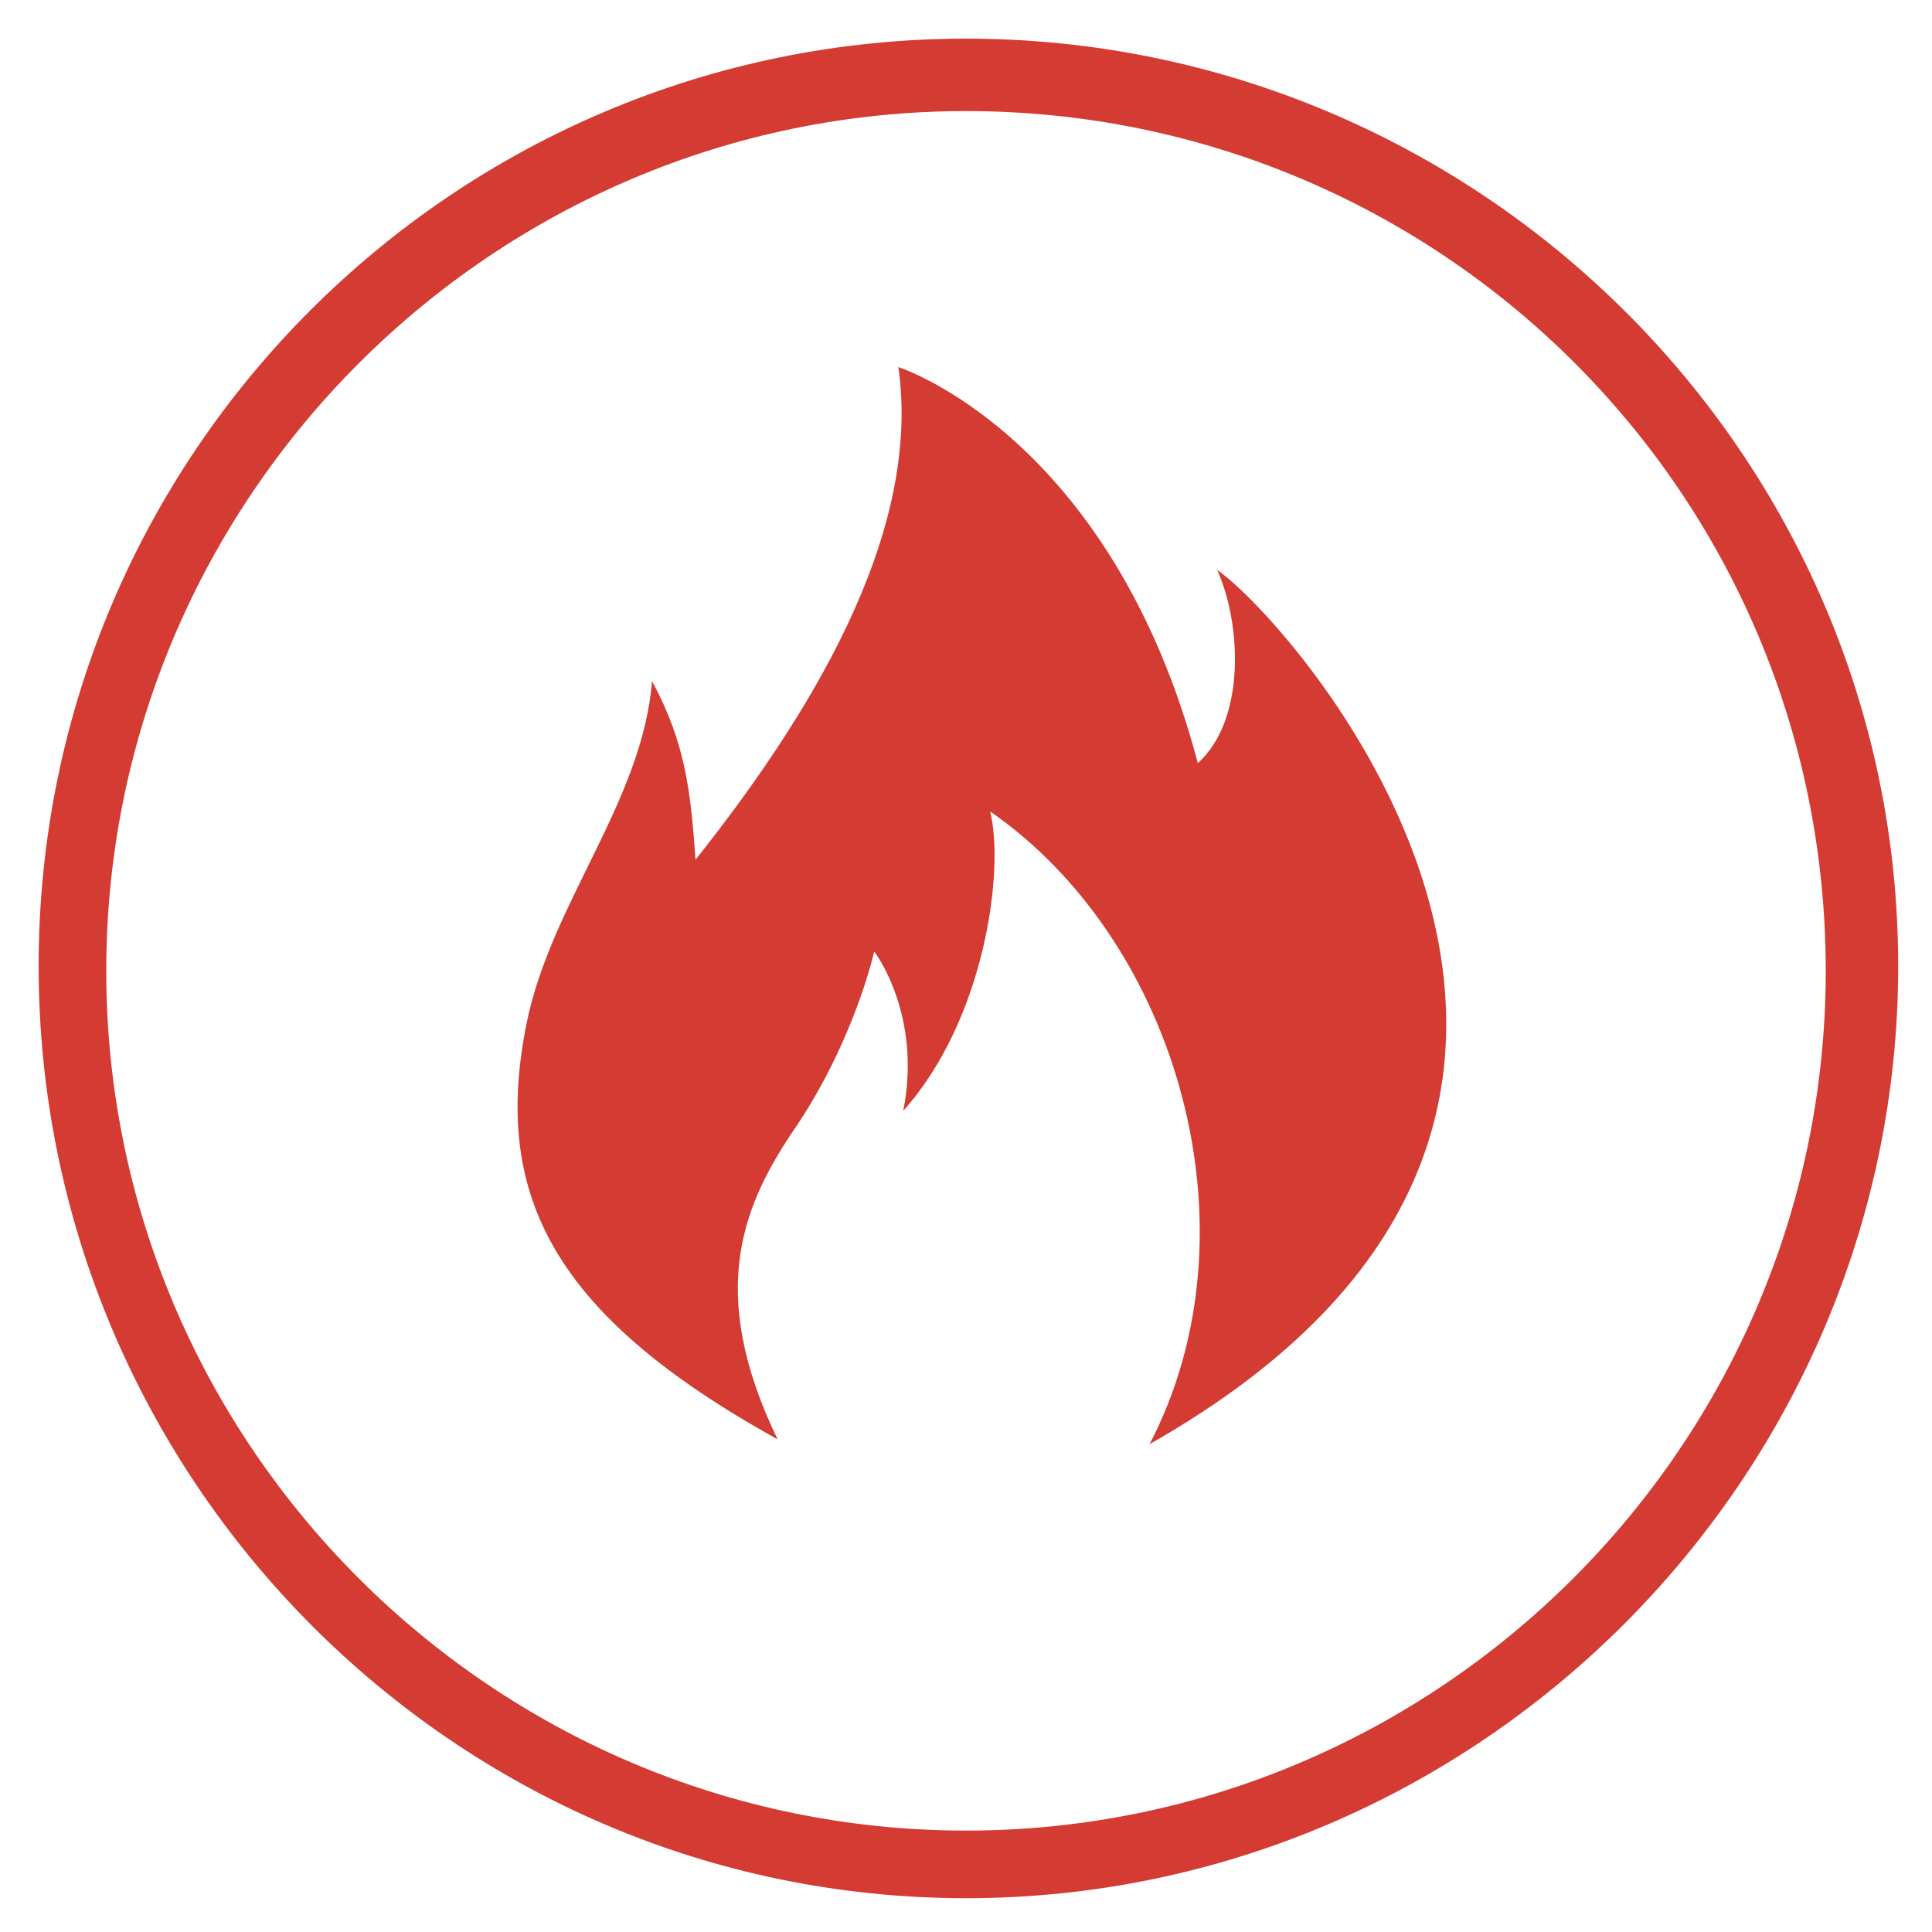
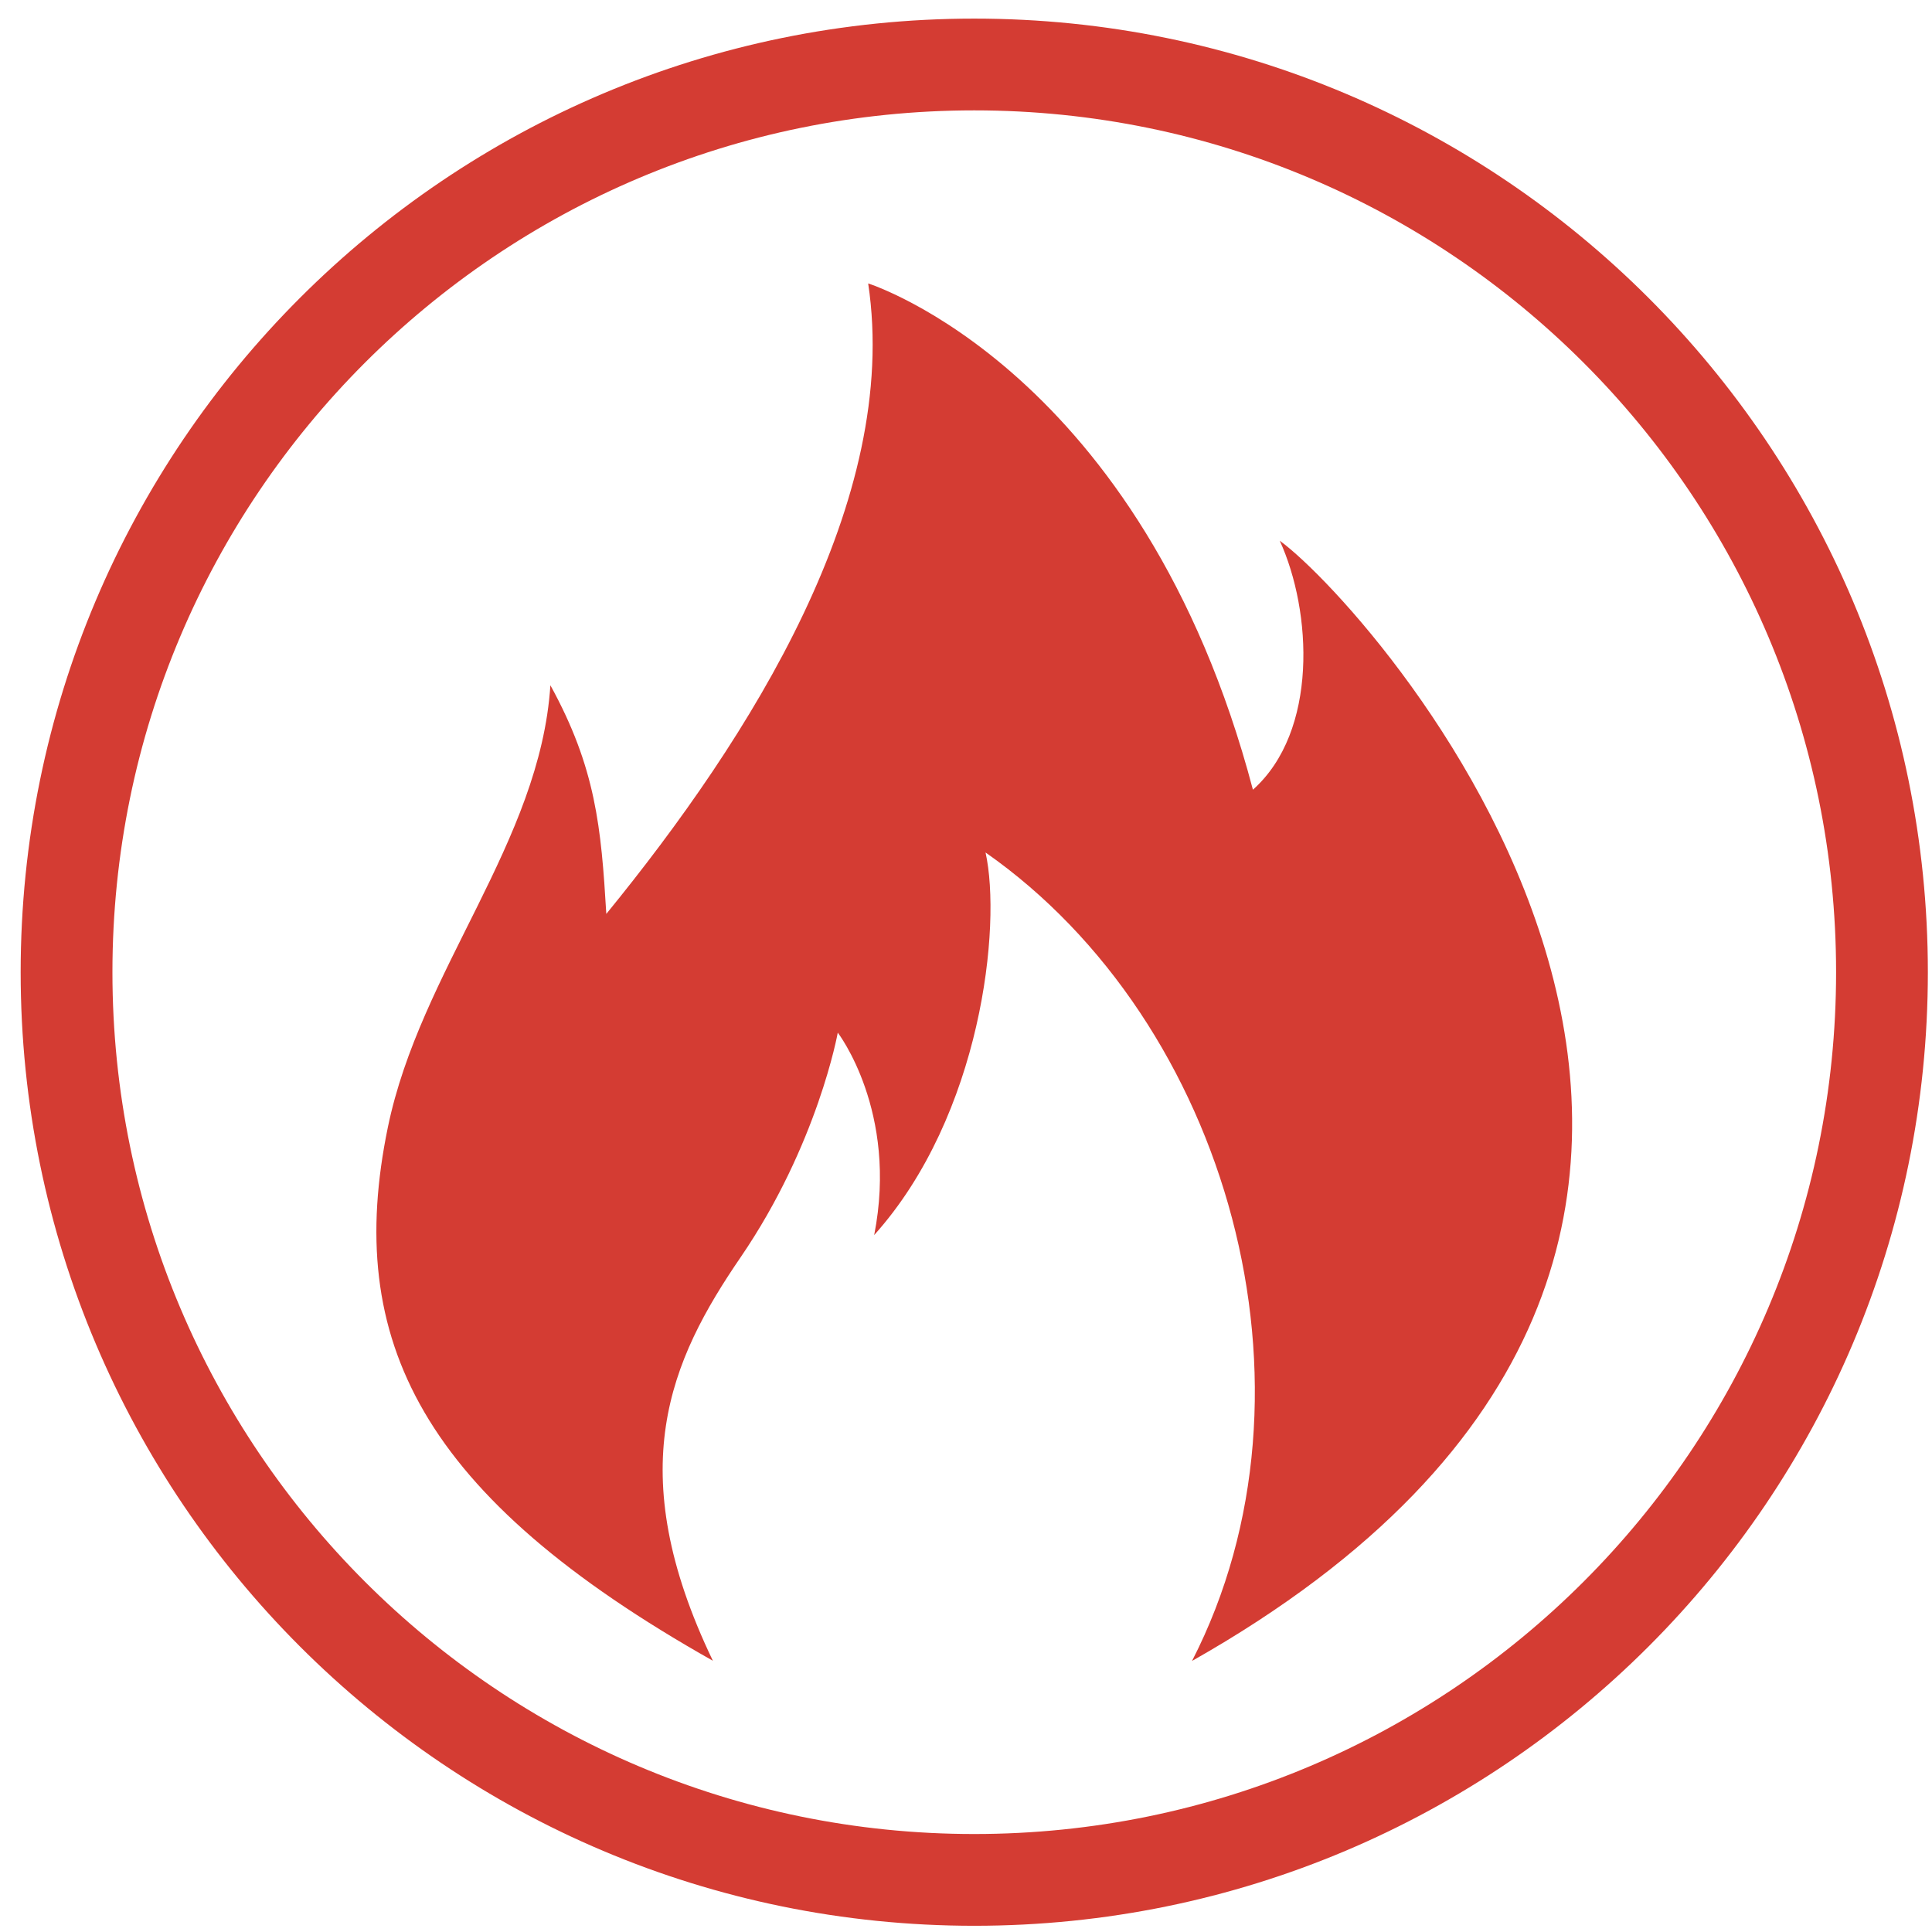
- <svg xmlns="http://www.w3.org/2000/svg" t="1504058002077" class="icon" style="" viewBox="0 0 1024 1024" version="1.1" p-id="14321" width="32" height="32">
+ <svg xmlns="http://www.w3.org/2000/svg" t="1505207255720" class="icon" style="" viewBox="0 0 1024 1024" version="1.1" p-id="13611" width="128" height="128">
  <defs>
    <style type="text/css" />
  </defs>
-   <path d="M512 1006.08C240.64 1006.08 20.48 783.36 20.48 512S240.64 20.48 512 20.48 1006.08 240.64 1006.08 512 783.36 1006.08 512 1006.08z m0-947.2c-250.88 0-455.68 204.8-455.68 455.68s204.8 455.68 455.68 455.68 455.68-204.8 455.68-455.68c0-253.44-204.8-455.68-455.68-455.68z" p-id="14322" fill="#d43c33" />
-   <path d="M412.16 762.88c-38.4-79.36-17.92-125.44 10.24-166.4 30.72-46.08 40.96-92.16 40.96-92.16s25.6 33.28 15.36 84.48c43.52-48.64 53.76-128 46.08-158.72 99.84 69.12 143.36 222.72 84.48 335.36 307.2-174.08 76.8-435.2 35.84-463.36 12.8 28.16 15.36 79.36-10.24 102.4C588.8 230.4 476.16 194.56 476.16 194.56c12.8 89.6-48.64 186.88-107.52 261.12-2.56-35.84-5.12-61.44-23.04-94.72-5.12 64-53.76 117.76-66.56 181.76-17.92 89.6 12.8 153.6 133.12 220.16z" p-id="14323" fill="#d43c33" />
+   <path d="M377.859 880.278c-48.675-101.24-22.715-159.24 14.665-213.869 40.94-59.87 51.512-119.09 51.512-119.09s32.207 41.84 19.3 107.29c56.887-63.31 67.637-164.172 59.017-202.779 128.515 89.86 183.445 284.349 109.445 428.509 393.789-222.809 97.945-556.206 46.495-593.758 17.17 37.522 20.405 101.125-14.22 131.987-58.73-222.689-203.92-268.334-203.92-268.334 17.2 114.822-62.23 240.334-138.797 334.159-2.715-45.76-5.547-77.357-29.637-121.19-5.432 83.195-68.95 150.975-86.147 234.287-23.302 112.9 17.465 195.479 172.347 282.789L377.859 880.279zM516.378 9.861c-279.137 0-505.426 226.289-505.426 505.426s226.289 505.421 505.426 505.421c279.142 0 505.426-226.278 505.426-505.421S795.52 9.861 516.378 9.861zM516.378 972.068c-252.273 0-456.786-204.508-456.786-456.781 0-252.278 204.508-456.786 456.786-456.786s456.786 204.508 456.786 456.786C973.164 767.56 768.655 972.068 516.378 972.068z" p-id="13612" fill="#d43c33" />
</svg>
